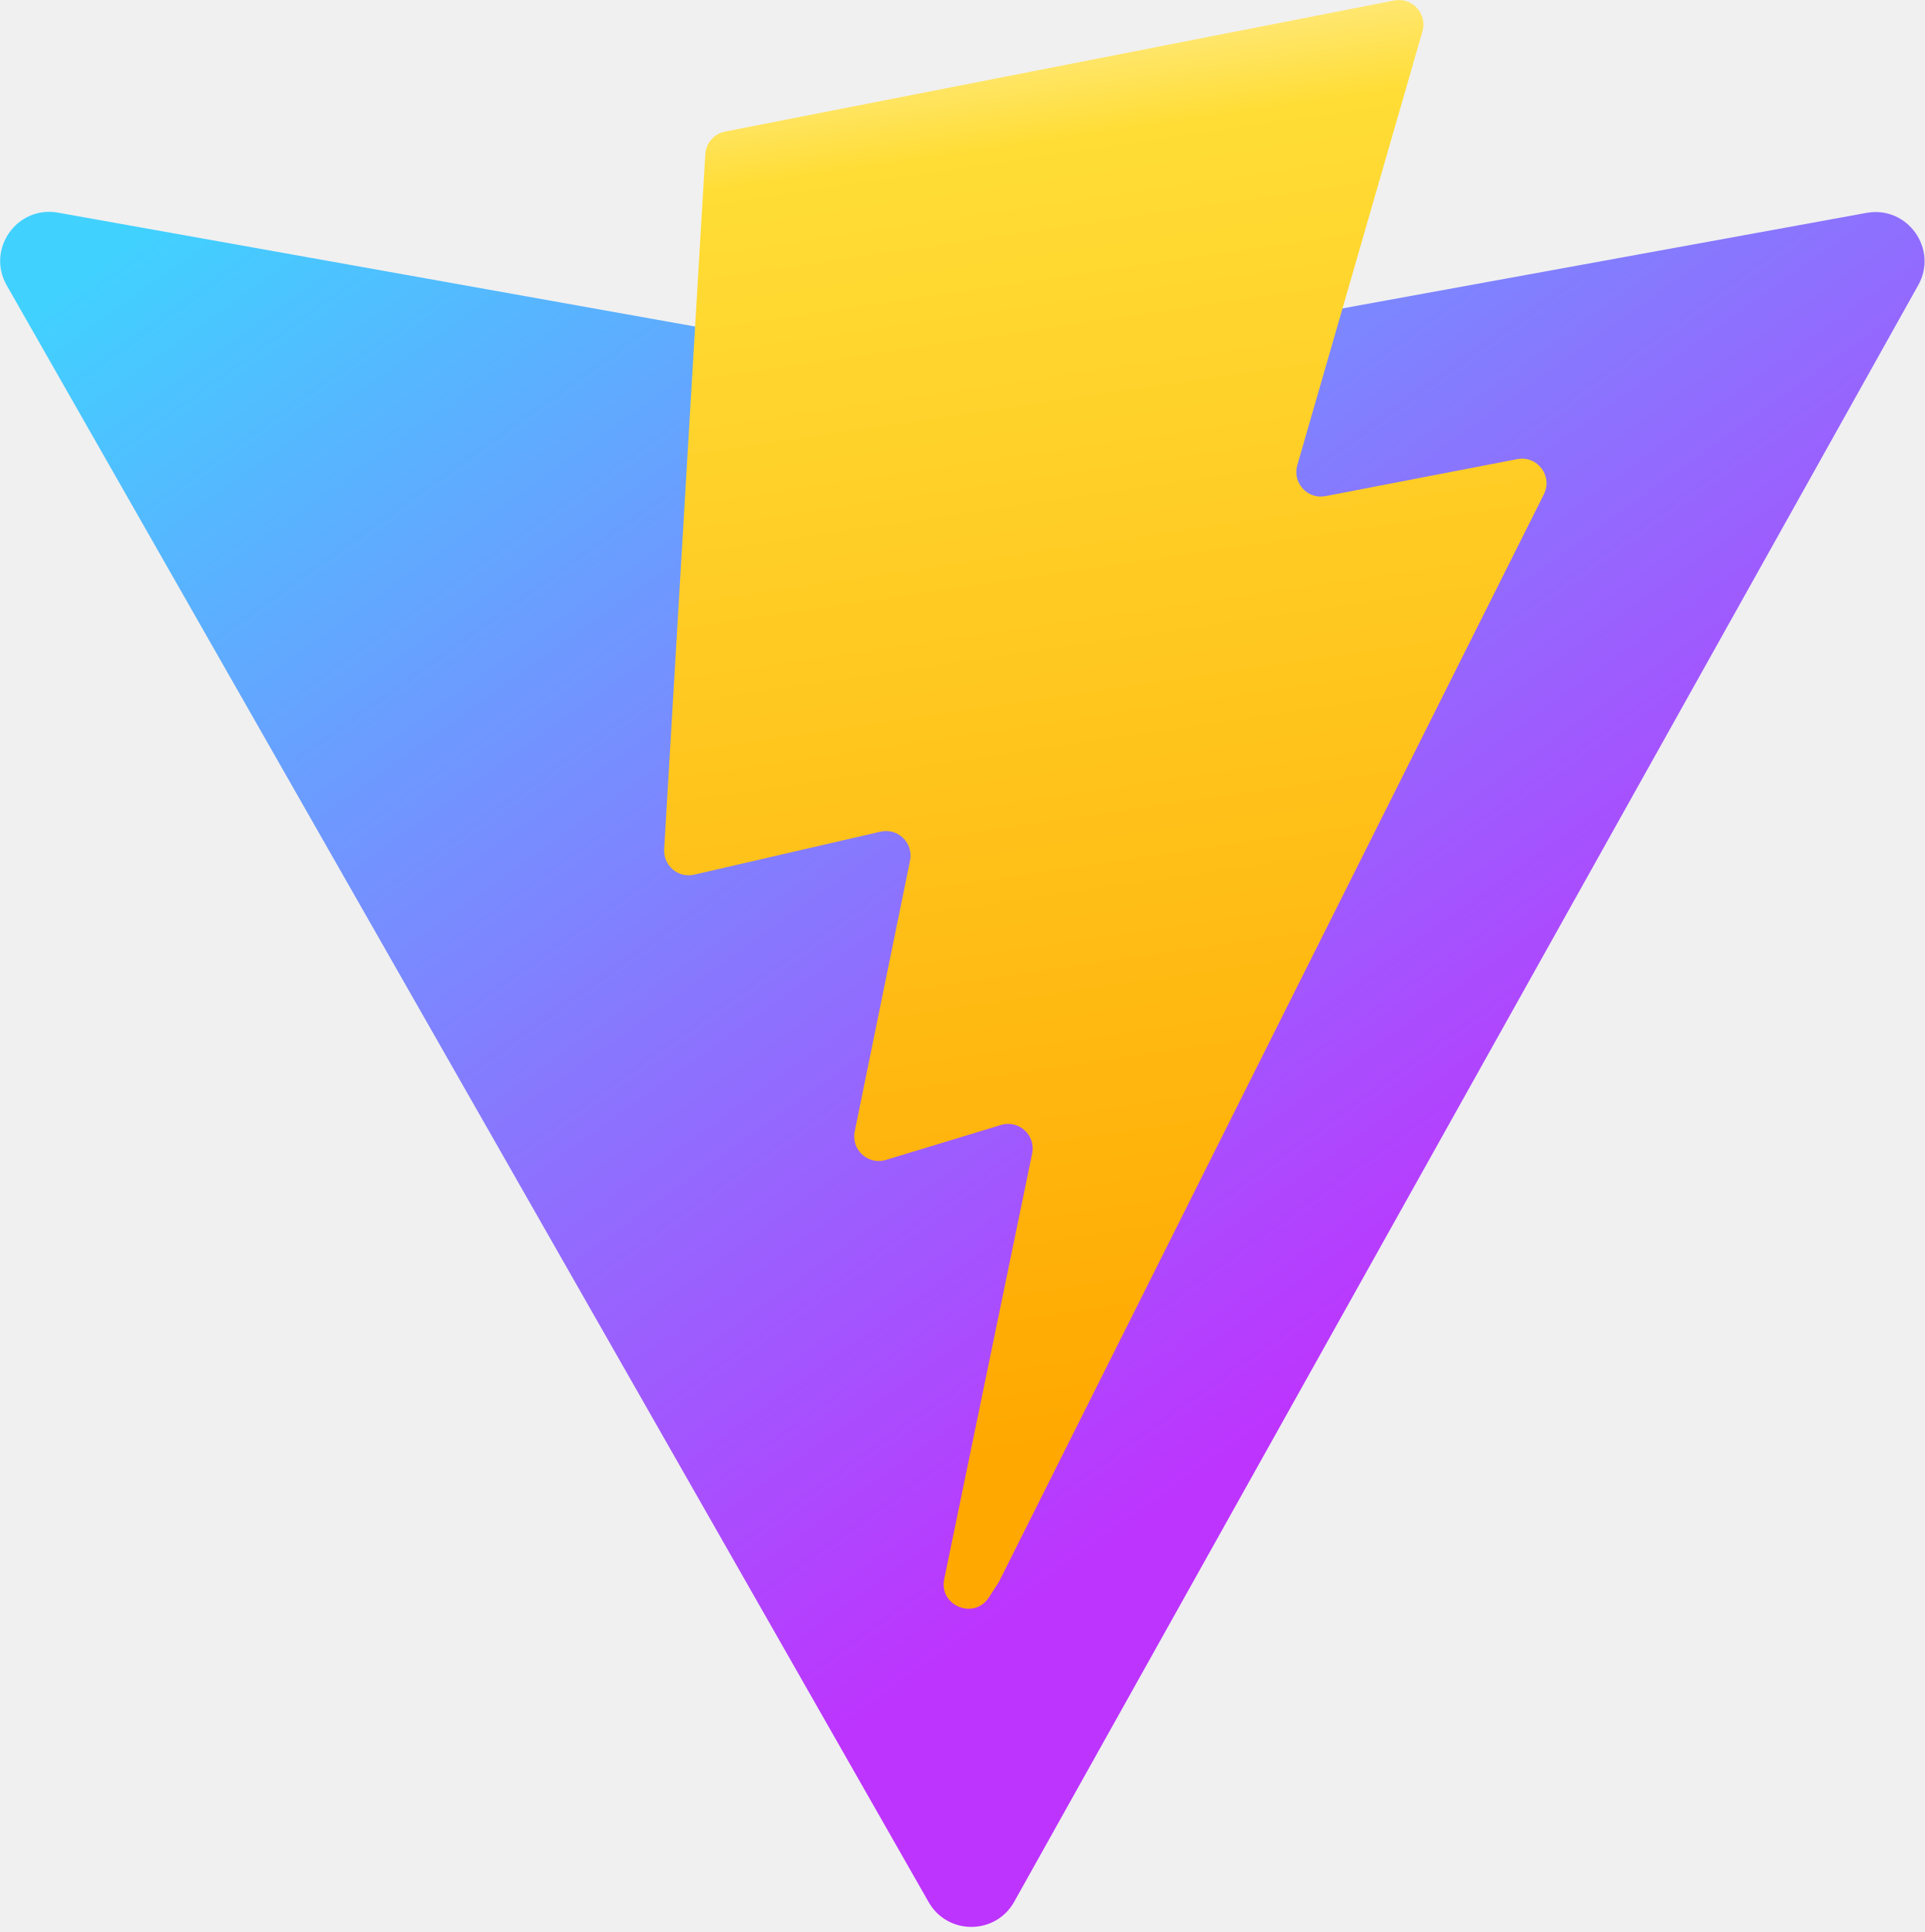
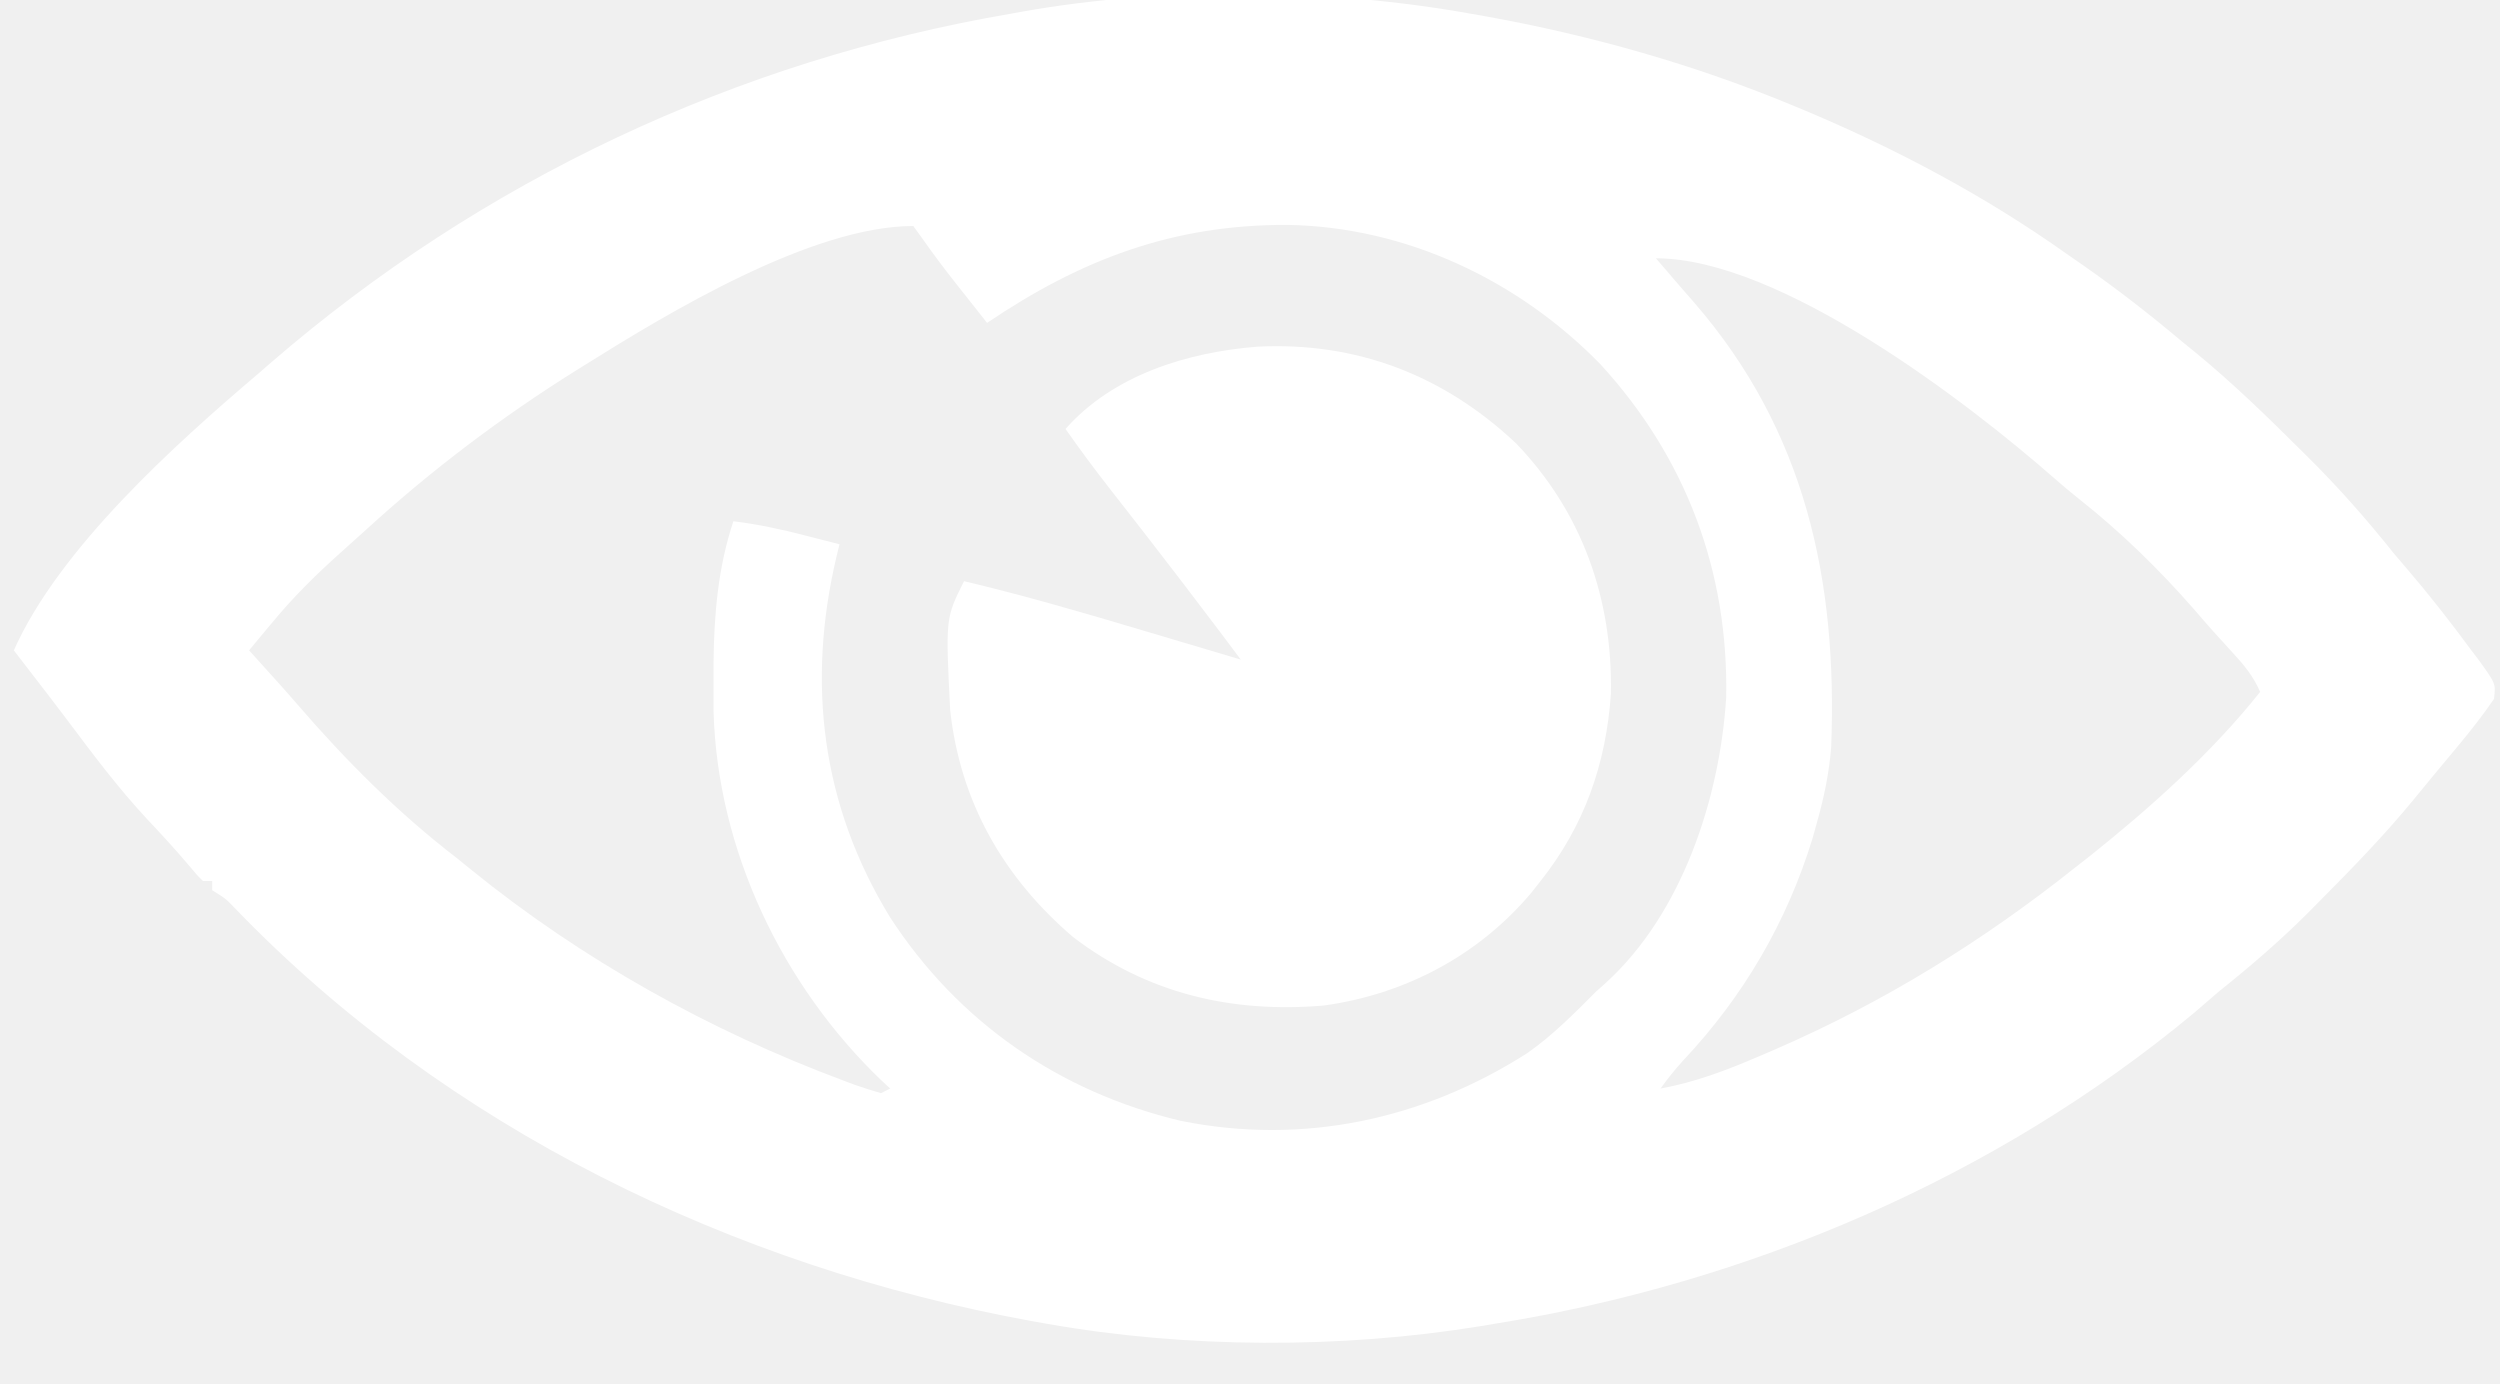
- <svg xmlns="http://www.w3.org/2000/svg" aria-hidden="true" role="img" class="iconify iconify--logos" width="31.88" height="32" preserveAspectRatio="xMidYMid meet" viewBox="0 0 256 257">
-   <defs>
-     <linearGradient id="IconifyId1813088fe1fbc01fb466" x1="-.828%" x2="57.636%" y1="7.652%" y2="78.411%">
-       <stop offset="0%" stop-color="#41D1FF" />
-       <stop offset="100%" stop-color="#BD34FE" />
-     </linearGradient>
-     <linearGradient id="IconifyId1813088fe1fbc01fb467" x1="43.376%" x2="50.316%" y1="2.242%" y2="89.03%">
-       <stop offset="0%" stop-color="#FFEA83" />
-       <stop offset="8.333%" stop-color="#FFDD35" />
-       <stop offset="100%" stop-color="#FFA800" />
-     </linearGradient>
-   </defs>
-   <path fill="url(#IconifyId1813088fe1fbc01fb466)" d="M255.153 37.938L134.897 252.976c-2.483 4.44-8.862 4.466-11.382.048L.875 37.958c-2.746-4.814 1.371-10.646 6.827-9.67l120.385 21.517a6.537 6.537 0 0 0 2.322-.004l117.867-21.483c5.438-.991 9.574 4.796 6.877 9.62Z" />
-   <path fill="url(#IconifyId1813088fe1fbc01fb467)" d="M185.432.063L96.44 17.501a3.268 3.268 0 0 0-2.634 3.014l-5.474 92.456a3.268 3.268 0 0 0 3.997 3.378l24.777-5.718c2.318-.535 4.413 1.507 3.936 3.838l-7.361 36.047c-.495 2.426 1.782 4.5 4.151 3.78l15.304-4.649c2.372-.72 4.652 1.36 4.15 3.788l-11.698 56.621c-.732 3.542 3.979 5.473 5.943 2.437l1.313-2.028l72.516-144.72c1.215-2.423-.88-5.186-3.54-4.672l-25.505 4.922c-2.396.462-4.435-1.77-3.759-4.114l16.646-57.705c.677-2.35-1.37-4.583-3.769-4.113Z" />
+ <svg xmlns="http://www.w3.org/2000/svg" version="1.1" width="542" height="300">
+   <path d="M0 0 C0.98 0.172 1.959 0.343 2.969 0.52 C25.966 4.665 48.428 11.013 70 20 C70.812 20.337 71.624 20.675 72.461 21.022 C92.306 29.371 111.432 39.538 129 52 C130.211 52.842 131.421 53.683 132.633 54.523 C140.035 59.696 147.095 65.175 154 71 C154.985 71.799 155.97 72.598 156.984 73.422 C165.023 80.025 172.445 87.23 179.812 94.562 C180.544 95.287 180.544 95.287 181.291 96.025 C187.992 102.67 194.117 109.621 200 117 C200.875 118.039 201.755 119.074 202.645 120.102 C207.595 125.863 212.252 131.818 216.75 137.938 C217.3 138.66 217.85 139.382 218.417 140.125 C222.093 145.229 222.093 145.229 221.695 148.539 C219.325 151.98 216.804 155.231 214.125 158.438 C213.538 159.146 212.952 159.855 212.347 160.585 C211.14 162.041 209.929 163.494 208.715 164.944 C207.211 166.747 205.726 168.563 204.246 170.387 C197.902 178.103 190.977 185.233 183.938 192.312 C183.028 193.232 182.118 194.151 181.18 195.098 C175.092 201.158 168.706 206.639 162 212 C160.185 213.56 158.372 215.121 156.562 216.688 C113.618 252.392 59.912 275.217 5 284 C4.03 284.164 3.06 284.327 2.061 284.496 C-28.246 289.455 -61.763 289.353 -92 284 C-93.729 283.694 -93.729 283.694 -95.493 283.382 C-160.027 271.588 -222.157 241.588 -268.012 193.961 C-270.041 191.836 -270.041 191.836 -273 190 C-273 189.34 -273 188.68 -273 188 C-273.66 188 -274.32 188 -275 188 C-276.34 186.672 -276.34 186.672 -277.938 184.75 C-280.901 181.249 -283.975 177.897 -287.125 174.562 C-293.411 167.805 -298.9 160.471 -304.428 153.091 C-306.863 149.853 -309.337 146.645 -311.812 143.438 C-312.632 142.374 -313.451 141.31 -314.27 140.246 C-314.841 139.505 -315.412 138.764 -316 138 C-306.186 115.945 -281.071 93.36 -263 78 C-261.6 76.784 -261.6 76.784 -260.172 75.543 C-214.588 36.141 -159.348 10.167 -100 0 C-99.095 -0.165 -98.19 -0.33 -97.257 -0.5 C-66.273 -5.985 -30.937 -5.551 0 0 Z M-192 76 C-192.668 76.416 -193.336 76.832 -194.024 77.261 C-210.233 87.404 -225.32 98.779 -239.457 111.68 C-241.235 113.302 -243.025 114.91 -244.824 116.508 C-250.292 121.387 -255.345 126.341 -260 132 C-260.507 132.603 -261.013 133.207 -261.535 133.828 C-262.697 135.213 -263.85 136.606 -265 138 C-264.147 138.944 -264.147 138.944 -263.277 139.906 C-262.505 140.762 -261.733 141.618 -260.938 142.5 C-259.806 143.753 -259.806 143.753 -258.652 145.031 C-257.236 146.616 -255.824 148.204 -254.437 149.815 C-244.03 161.886 -232.648 173.287 -220 183 C-218.95 183.849 -217.902 184.701 -216.855 185.555 C-192.82 205.047 -165.17 220.442 -136.188 231.25 C-135.387 231.55 -134.587 231.85 -133.762 232.159 C-131.864 232.838 -129.934 233.429 -128 234 C-127.34 233.67 -126.68 233.34 -126 233 C-126.909 232.161 -126.909 232.161 -127.836 231.305 C-149.409 210.661 -163.442 181.323 -164.301 151.301 C-164.319 148.971 -164.323 146.642 -164.312 144.312 C-164.309 142.483 -164.309 142.483 -164.306 140.617 C-164.191 130.168 -163.325 119.974 -160 110 C-154.732 110.658 -149.699 111.733 -144.562 113.062 C-143.831 113.249 -143.099 113.435 -142.346 113.627 C-140.563 114.081 -138.781 114.54 -137 115 C-137.205 115.846 -137.41 116.691 -137.621 117.562 C-144.159 145.092 -140.888 171.57 -126.059 195.824 C-111.282 218.62 -89.3 233.756 -63 240 C-36.574 245.335 -10.5 239.763 12.103 225.324 C17.6 221.488 22.279 216.728 27 212 C27.674 211.397 28.348 210.793 29.043 210.172 C45.715 195.064 53.871 169.985 55.238 148.203 C55.752 120.867 46.559 96.282 28 76 C10.196 57.728 -14.215 46.168 -39.913 45.758 C-64.694 45.677 -84.599 53.216 -105 67 C-106.731 64.814 -108.46 62.626 -110.188 60.438 C-110.67 59.828 -111.153 59.219 -111.65 58.592 C-114.12 55.46 -116.513 52.303 -118.801 49.035 C-119.527 48.034 -120.252 47.032 -121 46 C-143.038 46 -174.222 64.881 -192 76 Z M40 53 C40.784 53.907 41.568 54.815 42.375 55.75 C42.923 56.395 43.471 57.039 44.035 57.703 C45.445 59.351 46.871 60.985 48.309 62.609 C72.444 90.472 79.398 122.833 78 159 C77.56 164.481 76.49 169.707 75 175 C74.66 176.228 74.319 177.457 73.969 178.723 C68.399 196.918 58.985 213.022 45.945 226.879 C44.148 228.838 42.554 230.845 41 233 C48.589 231.6 55.299 229.045 62.375 226 C64.093 225.264 64.093 225.264 65.846 224.513 C89.5 214.241 110.844 201.051 131 185 C131.982 184.232 132.965 183.463 133.977 182.672 C147.173 172.161 160.488 160.225 171 147 C169.479 143.492 167.4 141.047 164.812 138.25 C162.073 135.267 159.367 132.277 156.75 129.188 C149.109 120.45 140.807 112.339 131.695 105.148 C129.926 103.738 128.189 102.285 126.492 100.789 C107.436 84.066 66.895 53 40 53 Z " fill="#FFFFFF" transform="translate(319,3)" />
+   <path d="M0 0 C14.311 14.95 20.862 33.675 20.5 54.168 C19.452 69.445 14.758 82.822 5.25 94.812 C4.593 95.647 3.935 96.481 3.258 97.34 C-8.199 110.958 -24.134 119.376 -41.75 121.812 C-61.638 123.504 -80.019 119.237 -96.062 107 C-111.214 94.059 -120.559 77.691 -122.75 57.812 C-123.76 37.832 -123.76 37.832 -119.75 29.812 C-106.606 32.927 -93.69 36.699 -80.75 40.562 C-78.703 41.171 -76.656 41.779 -74.609 42.387 C-69.655 43.858 -64.702 45.334 -59.75 46.812 C-60.689 45.56 -61.627 44.307 -62.566 43.054 C-63.089 42.357 -63.612 41.659 -64.151 40.94 C-66.667 37.593 -69.206 34.264 -71.75 30.938 C-72.301 30.216 -72.852 29.495 -73.42 28.752 C-78.238 22.459 -83.102 16.203 -87.992 9.965 C-91.36 5.656 -94.603 1.286 -97.75 -3.188 C-87.426 -14.888 -71.331 -19.823 -56.176 -21.027 C-34.617 -22.132 -15.681 -14.8 0 0 Z " fill="#FFFFFF" transform="translate(328.75,96.1875)" />
</svg>
